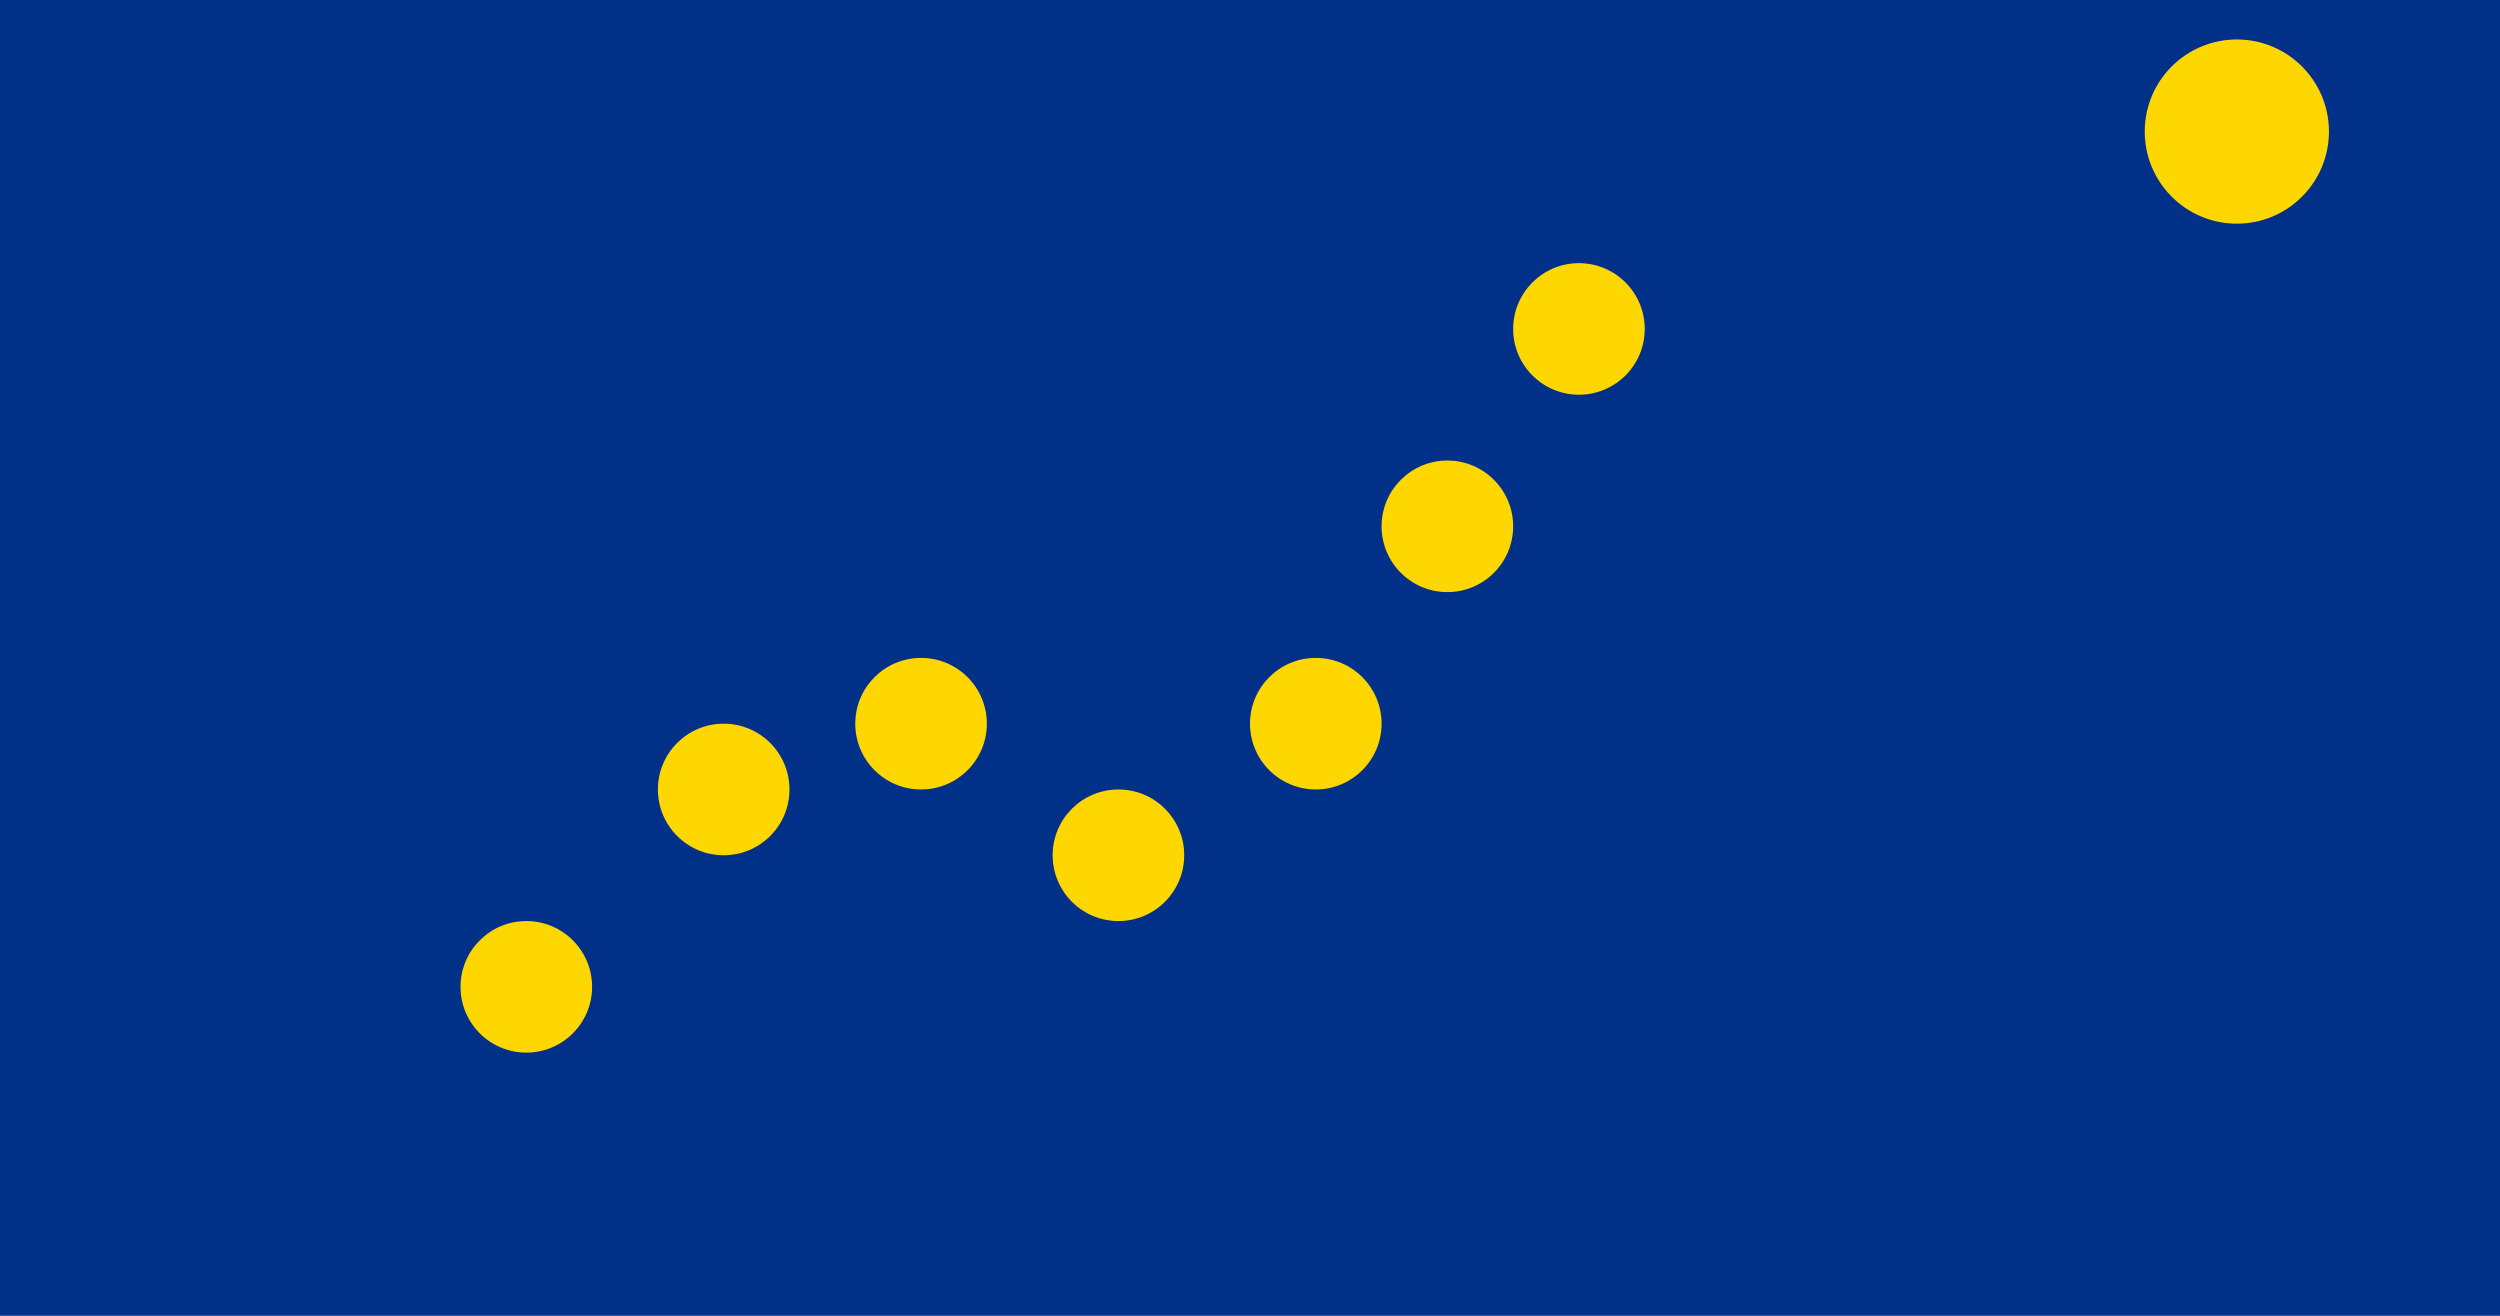
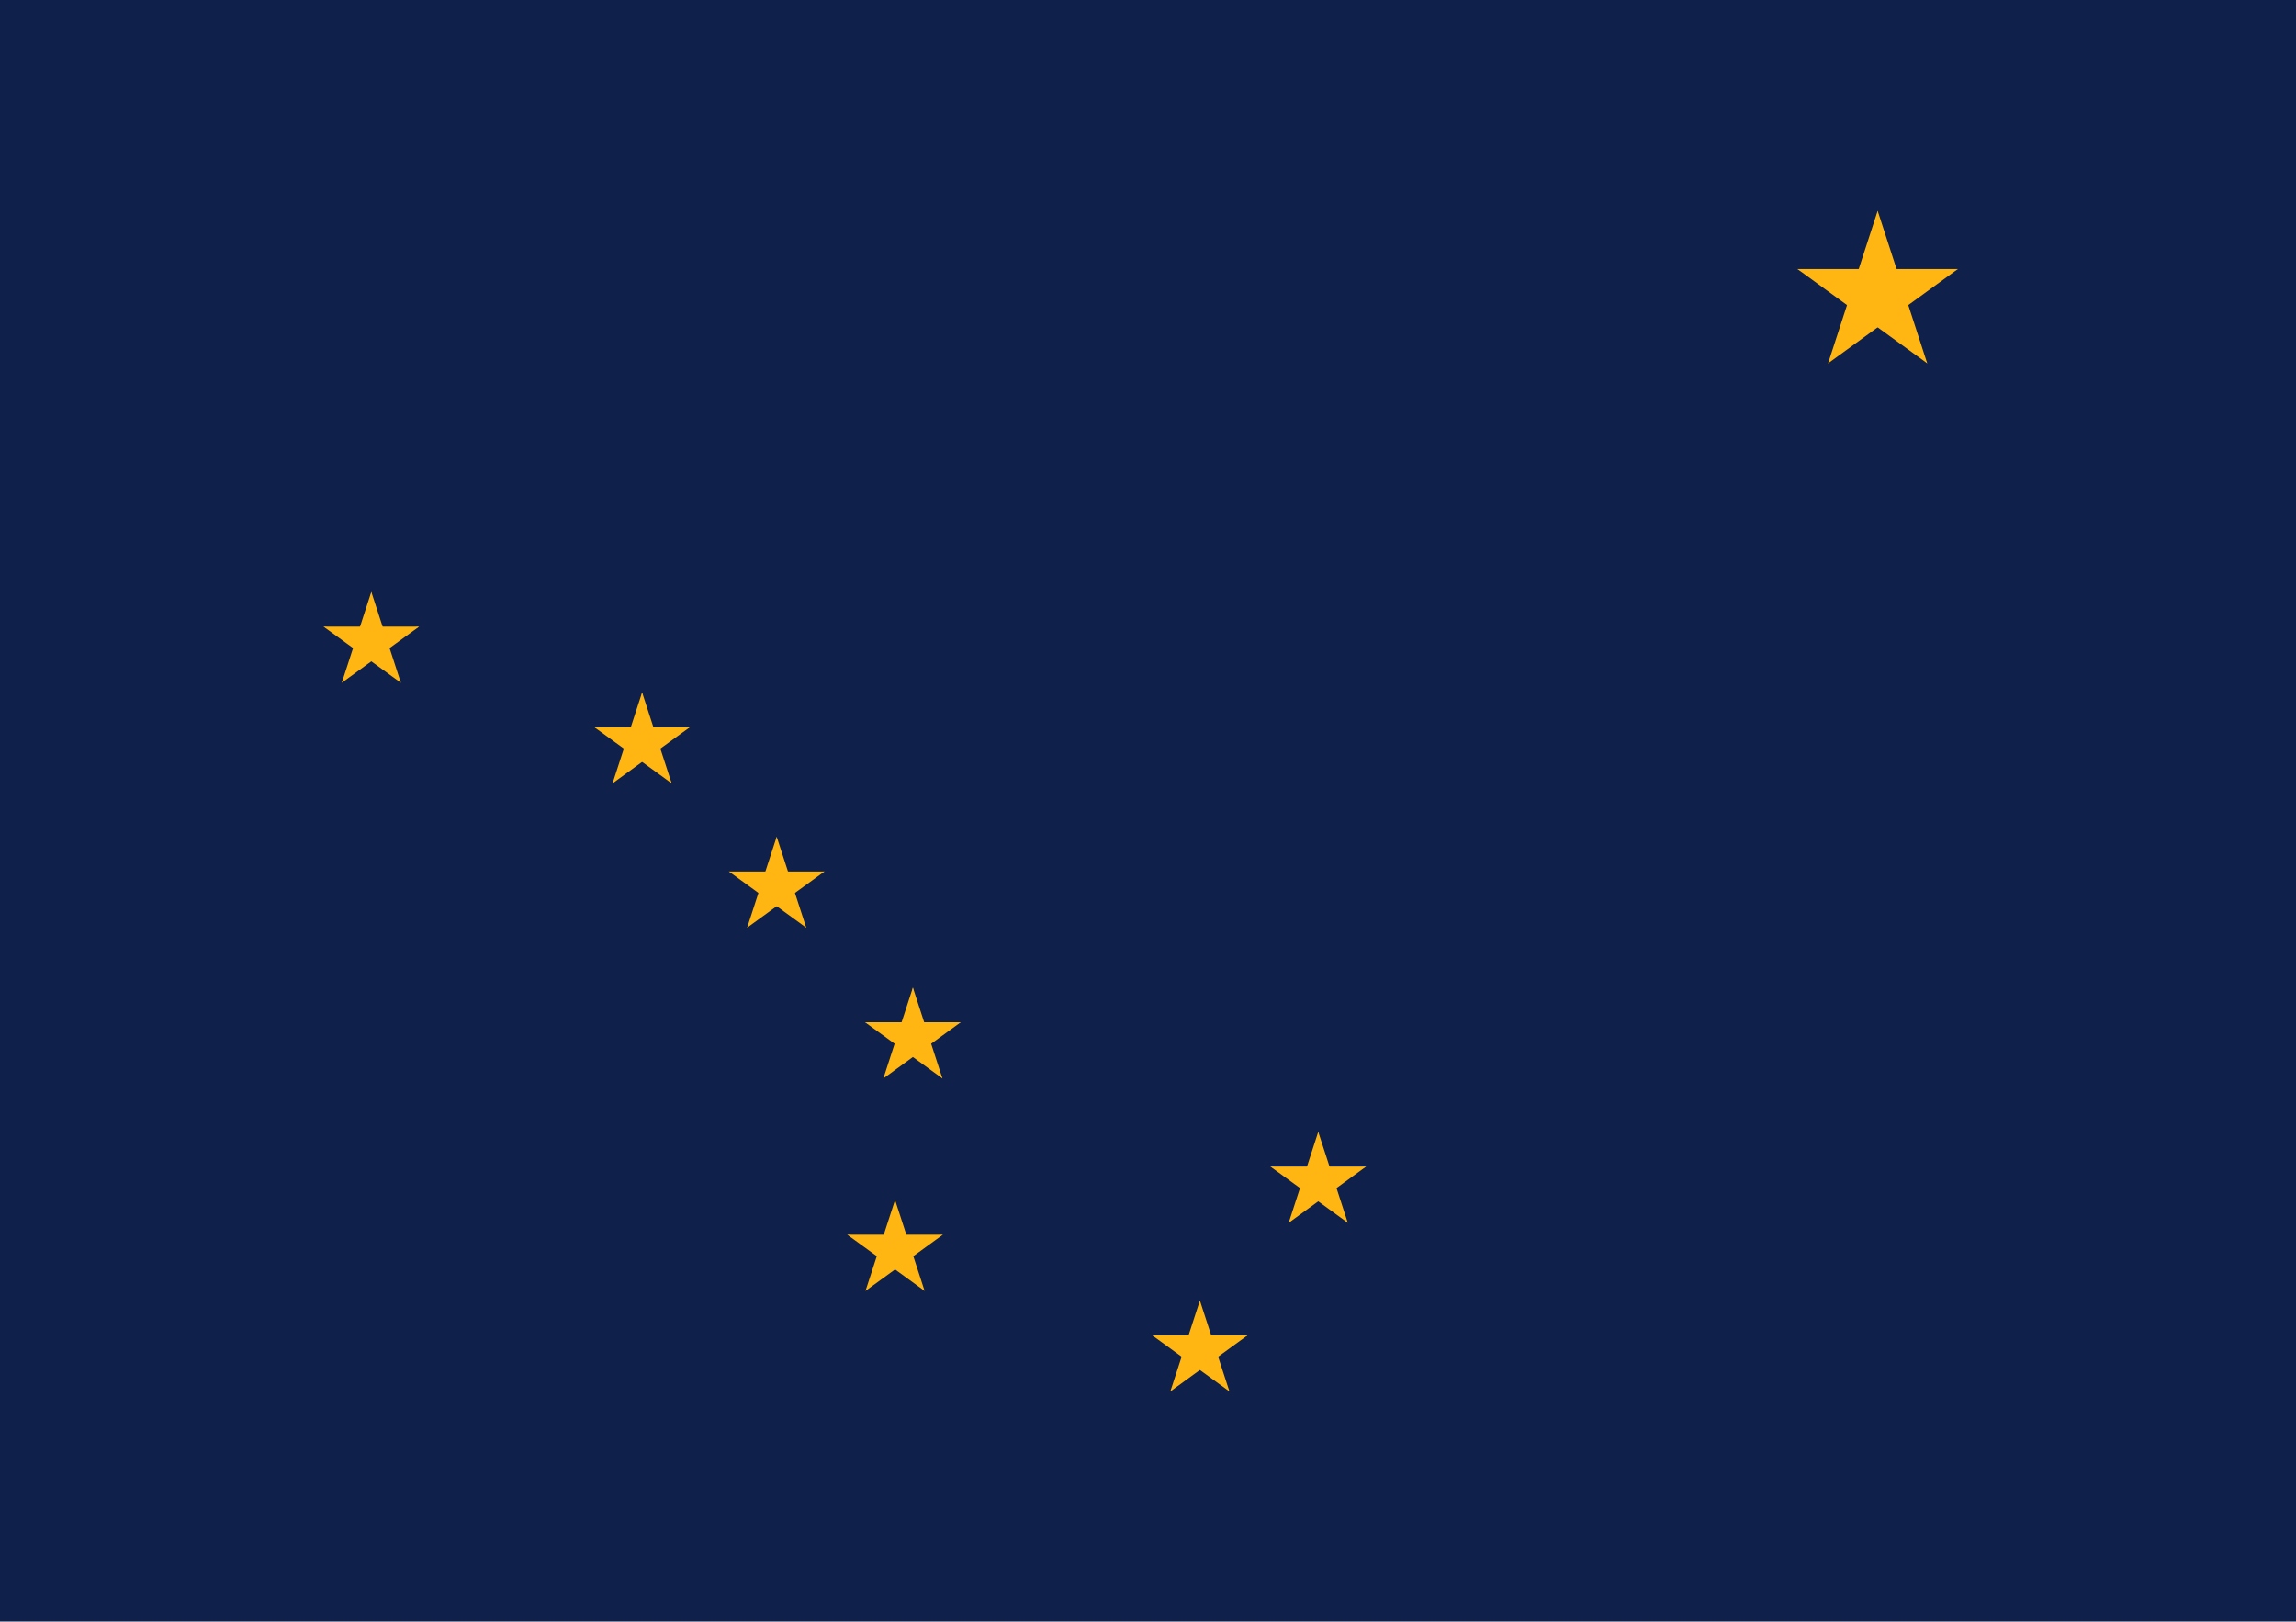
- <svg xmlns="http://www.w3.org/2000/svg" viewBox="0 0 19 10">
-   <rect width="19" height="10" fill="#003087" />
-   <circle cx="4" cy="7.5" r="0.5" fill="#FFD700" />
-   <circle cx="5.5" cy="6" r="0.5" fill="#FFD700" />
-   <circle cx="7" cy="5.5" r="0.5" fill="#FFD700" />
-   <circle cx="8.5" cy="6.5" r="0.5" fill="#FFD700" />
-   <circle cx="10" cy="5.5" r="0.5" fill="#FFD700" />
-   <circle cx="11" cy="4" r="0.5" fill="#FFD700" />
-   <circle cx="12" cy="2.5" r="0.5" fill="#FFD700" />
-   <circle cx="17" cy="1" r="0.7" fill="#FFD700" />
+ <svg xmlns="http://www.w3.org/2000/svg" xmlns:xlink="http://www.w3.org/1999/xlink" width="1416" height="1000">
+   <defs>
+     <g id="star5" fill="#ffb612">
+       <g id="cone">
+         <polygon id="triangle" points="0,0 0,1 .5,1" transform="translate(0,-1) rotate(18)" />
+         <use xlink:href="#triangle" transform="scale(-1,1)" />
+       </g>
+       <use xlink:href="#cone" transform="rotate(72)" />
+       <use xlink:href="#cone" transform="rotate(-72)" />
+       <use xlink:href="#cone" transform="rotate(144)" />
+       <use xlink:href="#cone" transform="rotate(-144)" />
+     </g>
+   </defs>
+   <rect width="1416" height="1000" fill="#0F204B" />
+   <use xlink:href="#star5" transform="translate(1158,182)scale(52)" />
+   <use id="star" xlink:href="#star5" transform="translate(229,396)scale(31)" />
+   <use xlink:href="#star" x="167" y="62" />
+   <use xlink:href="#star" x="250" y="151" />
+   <use xlink:href="#star" x="334" y="244" />
+   <use xlink:href="#star" x="584" y="333" />
+   <use xlink:href="#star" x="323" y="375" />
+   <use xlink:href="#star" x="511" y="437" />
</svg>
